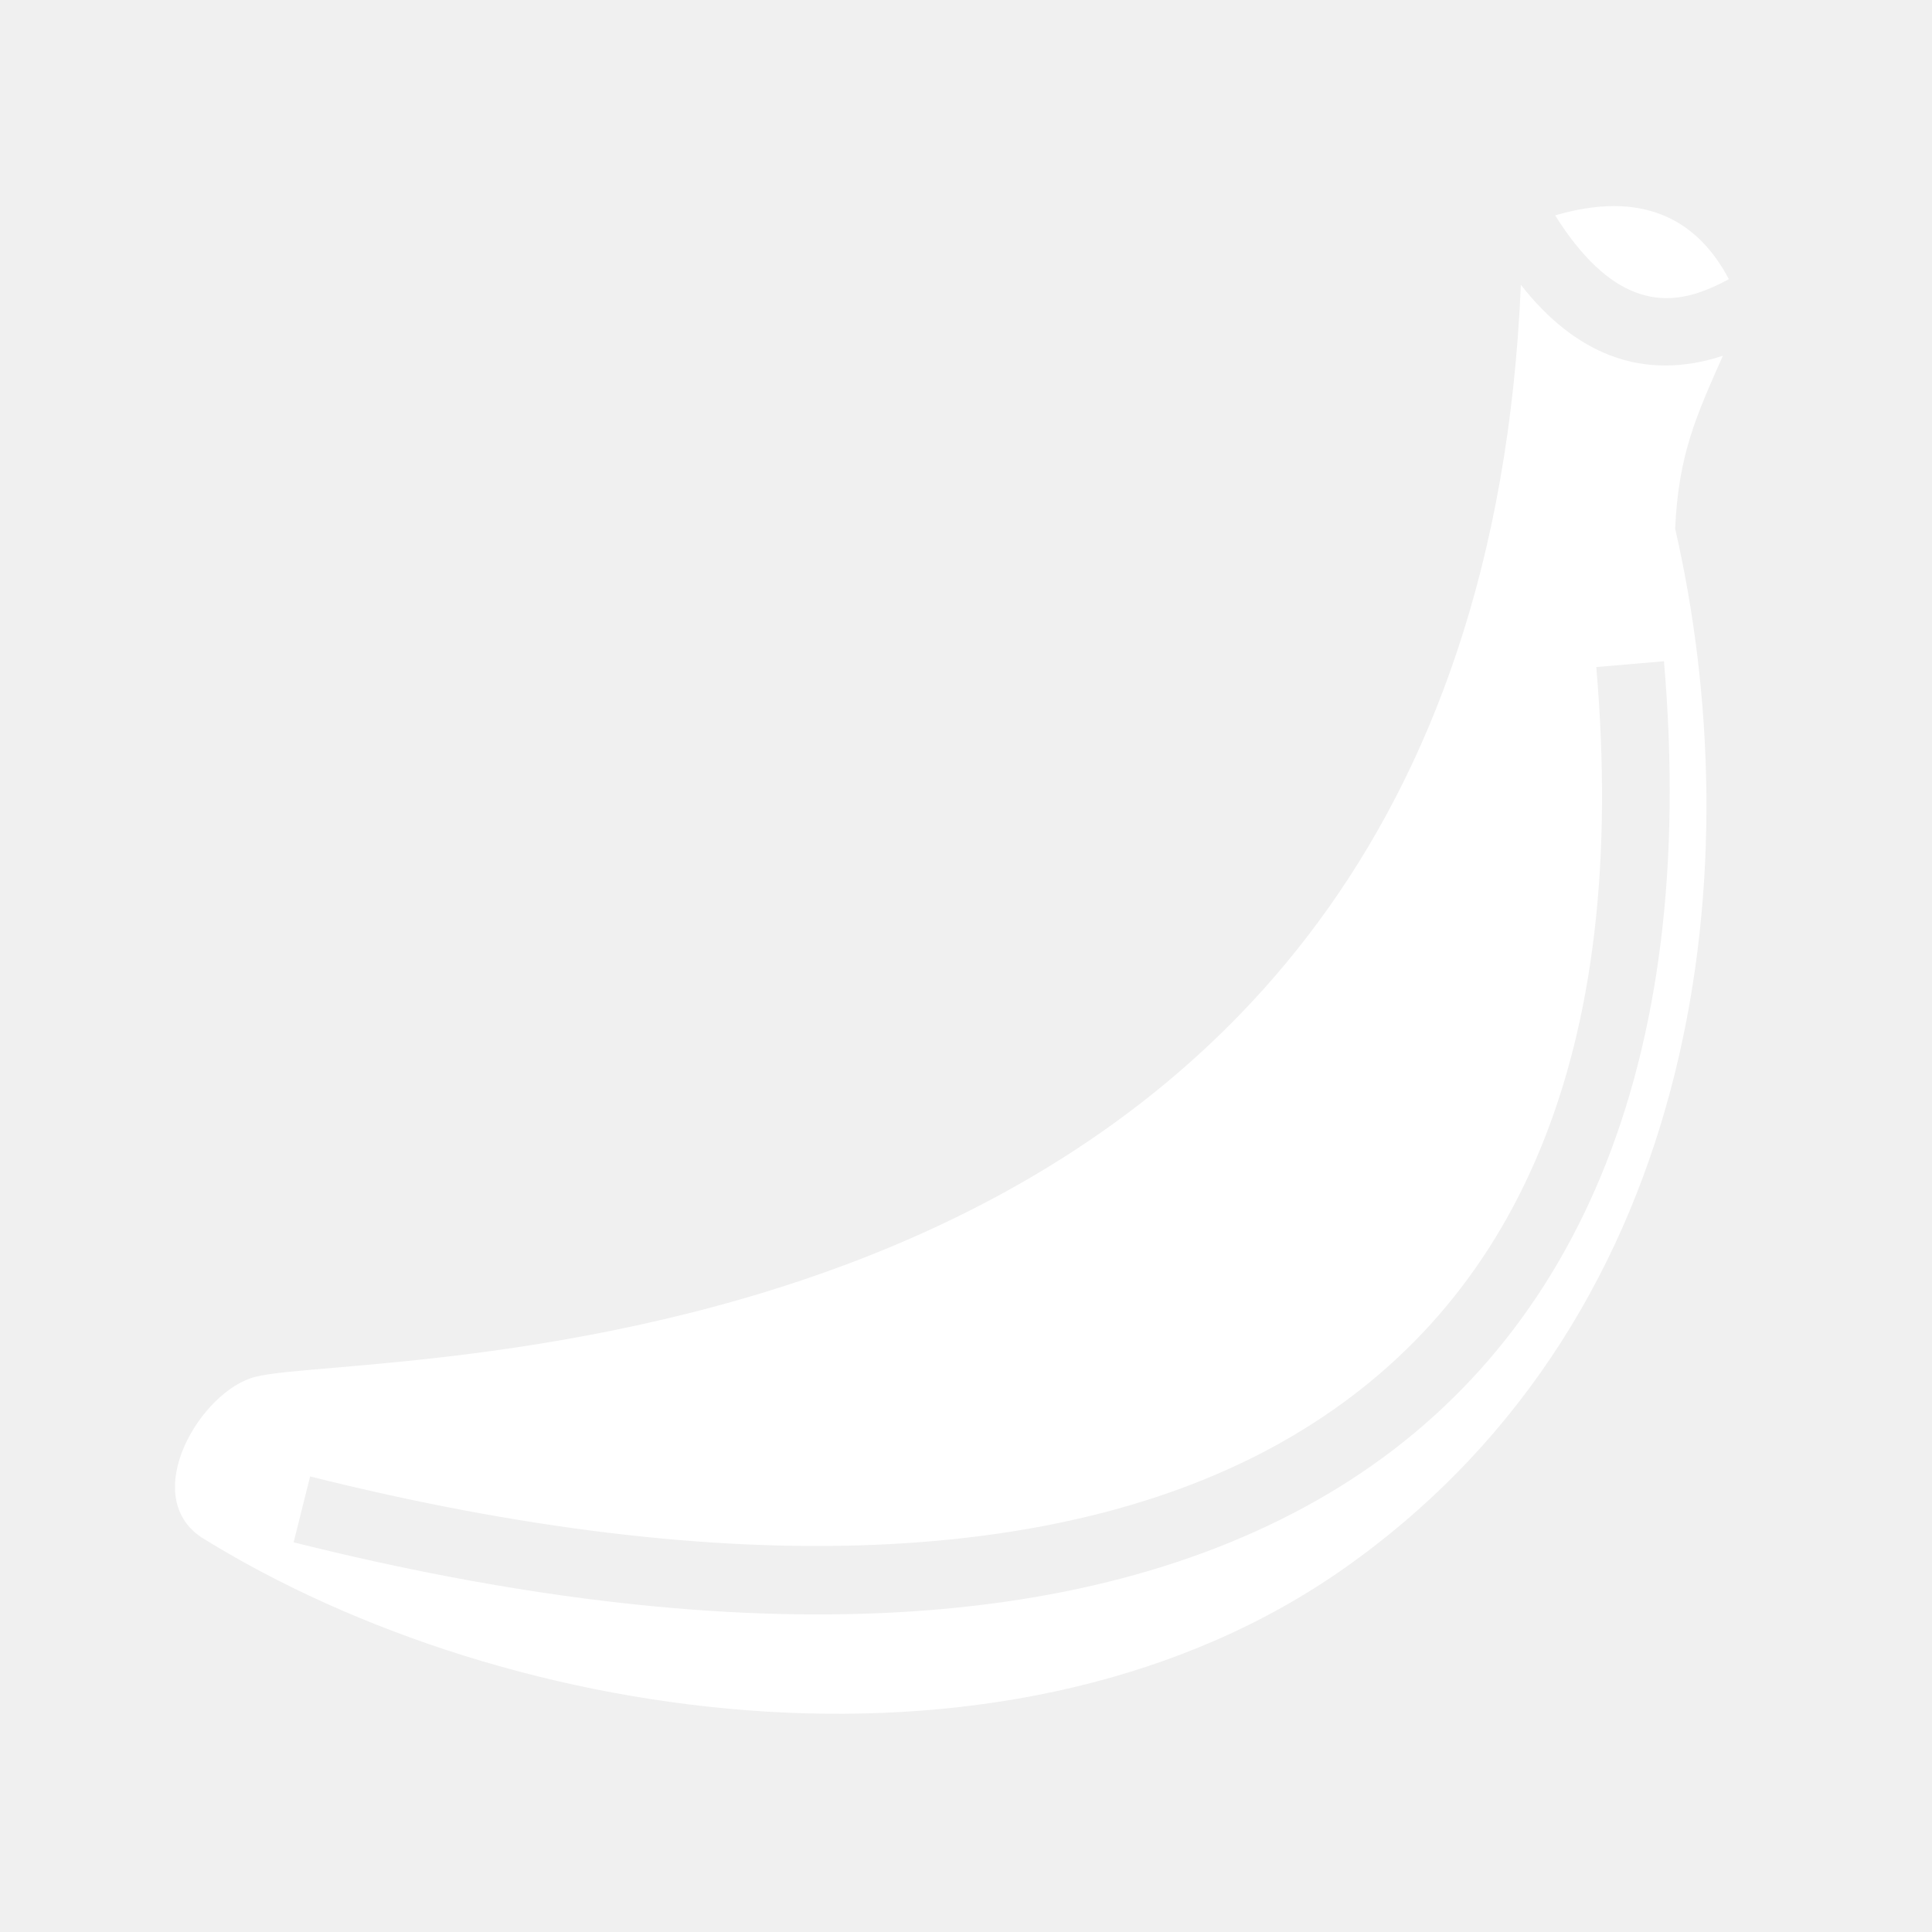
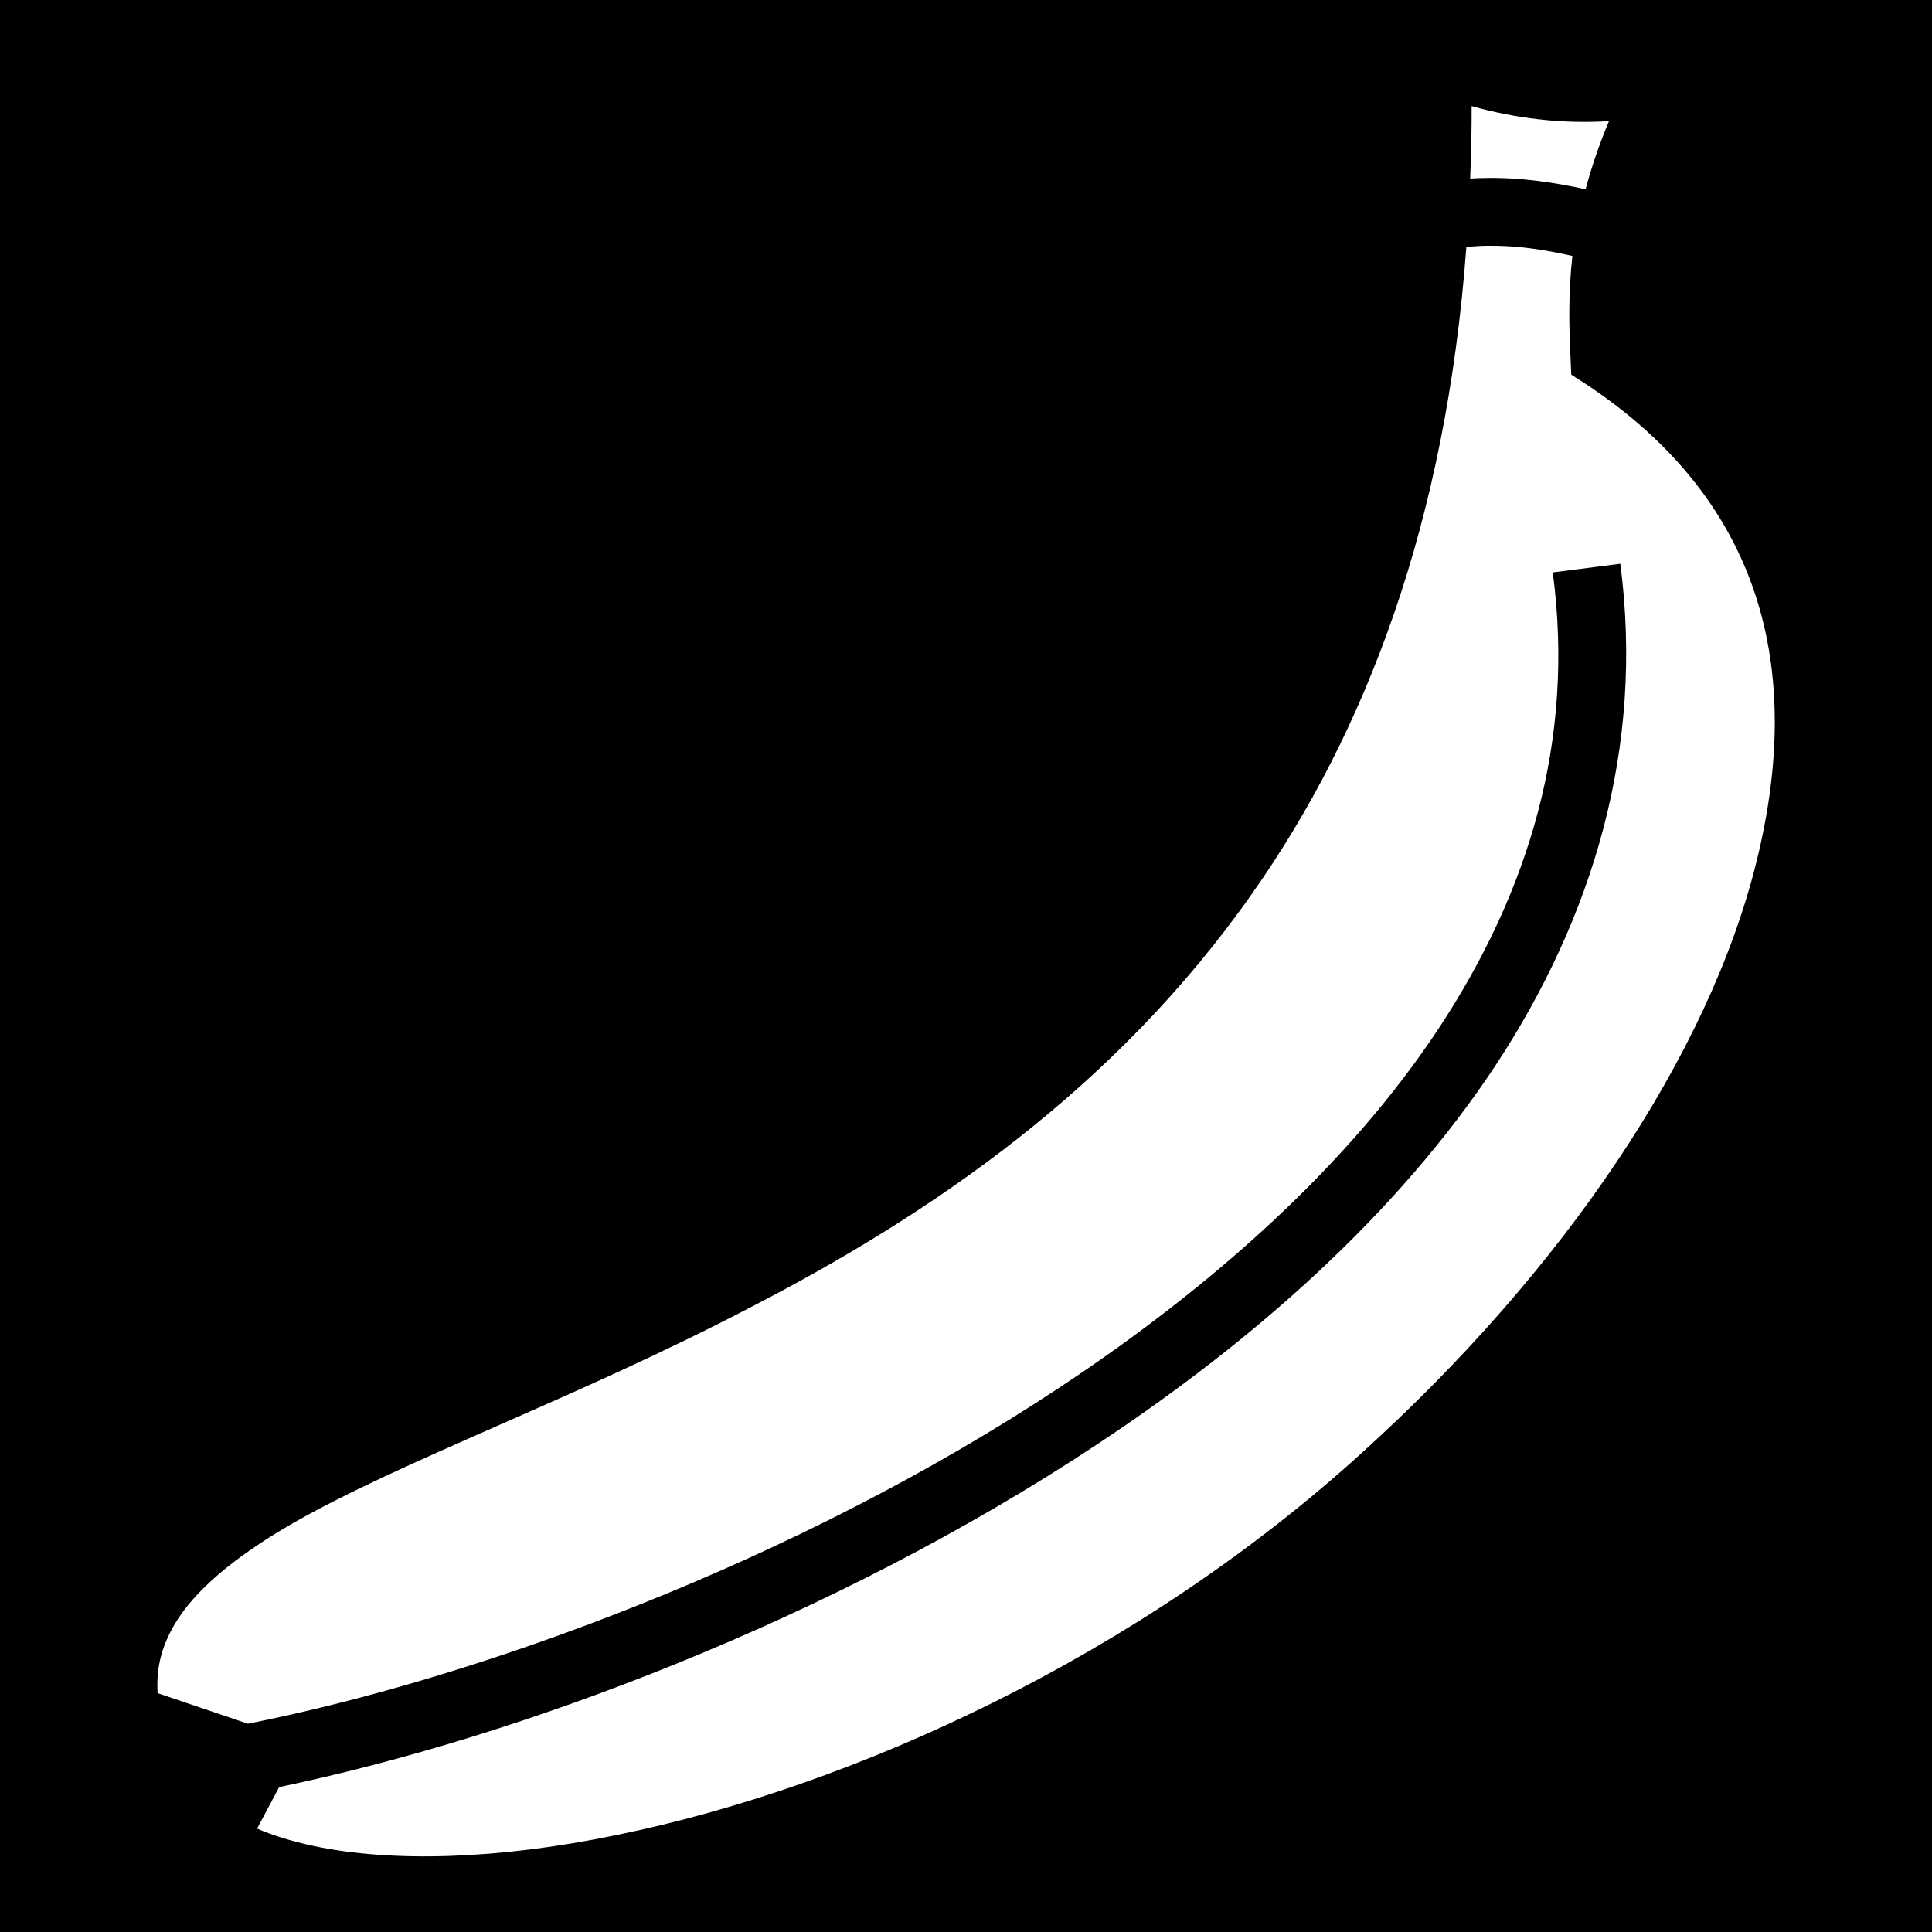
<svg xmlns="http://www.w3.org/2000/svg" viewBox="0 0 512 512">
-   <path fill="#fff" d="M427.57 54.615c-4.773.013-9.93.85-15.435 2.463 7.124 11.402 14.392 17.782 21.183 20.358 7.1 2.692 14.442 2.11 24.21-3.114l.638-.342c-6.927-13.113-17.29-19.4-30.596-19.365zm-24.523 20.862c-12.602 295.63-306.84 281.777-335.295 289.378-14.47 3.56-31.018 31.265-14.47 42.502 82.09 51.034 216.597 69.742 303.84 7.633 95.49-67.98 106.744-188.064 86.814-274.863.874-19.633 5.535-29.782 12.642-45.852-10.057 3.348-20.258 3.55-29.642-.01-9.04-3.428-16.906-9.885-23.89-18.788zm37.92 99.753c9.244 107.602-23.91 182.22-89.215 220.768-65.306 38.547-160.146 41.243-273.94 12.732l4.376-17.46c111.22 27.865 201.442 24.037 260.414-10.772 58.972-34.81 89.31-100.377 80.43-203.728l17.935-1.54z" />
+   <path d="M0 0h512v512H0z" />
+   <path fill="#fff" d="M390 28.11c0 6.53-.1 12.92-.4 19.21 1.4-.1 2.7-.14 3.9-.16 9.7-.17 18.4 1.19 26.7 3 1.5-5.66 3.5-11.65 6.2-18.06-12.7.76-24.8-.73-36.4-3.99zm4 37.02c-1.7 0-3.5.15-5.4.32-5.4 72.95-26.6 128.45-56.7 171.25-36.5 52-85.5 85.2-132.7 109.6-47.1 24.6-92.7 40.7-122.34 57.8-14.79 8.6-25.29 17.4-30.55 26.3-3.3 5.6-4.98 11.3-4.54 18.3l23.93 8.1c61-12.1 145.2-42.8 215.1-89.1 40.7-26.9 76.6-59 100.5-95.2 23.9-36.3 36.1-76.4 30.2-120.8l17.9-2.3c6.4 49-7.4 93.9-33.1 133-25.8 39-63.4 72.5-105.6 100.4-70.4 46.6-153.4 77.6-216.72 90.8l-5.85 11c4.4 1.9 9.38 3.4 14.96 4.6 20.81 4.4 49.01 3.6 80.31-2.9 62.8-12.8 138.1-47.4 197.2-101 54-48.8 92.3-105.8 104.9-157 12.7-51.3 1.3-95.7-45.2-126.5l-3.9-2.51-.2-4.51c-.4-8.19-.6-17.02.5-26.95-7.4-1.67-14.8-2.84-22.7-2.7z" />
</svg>
